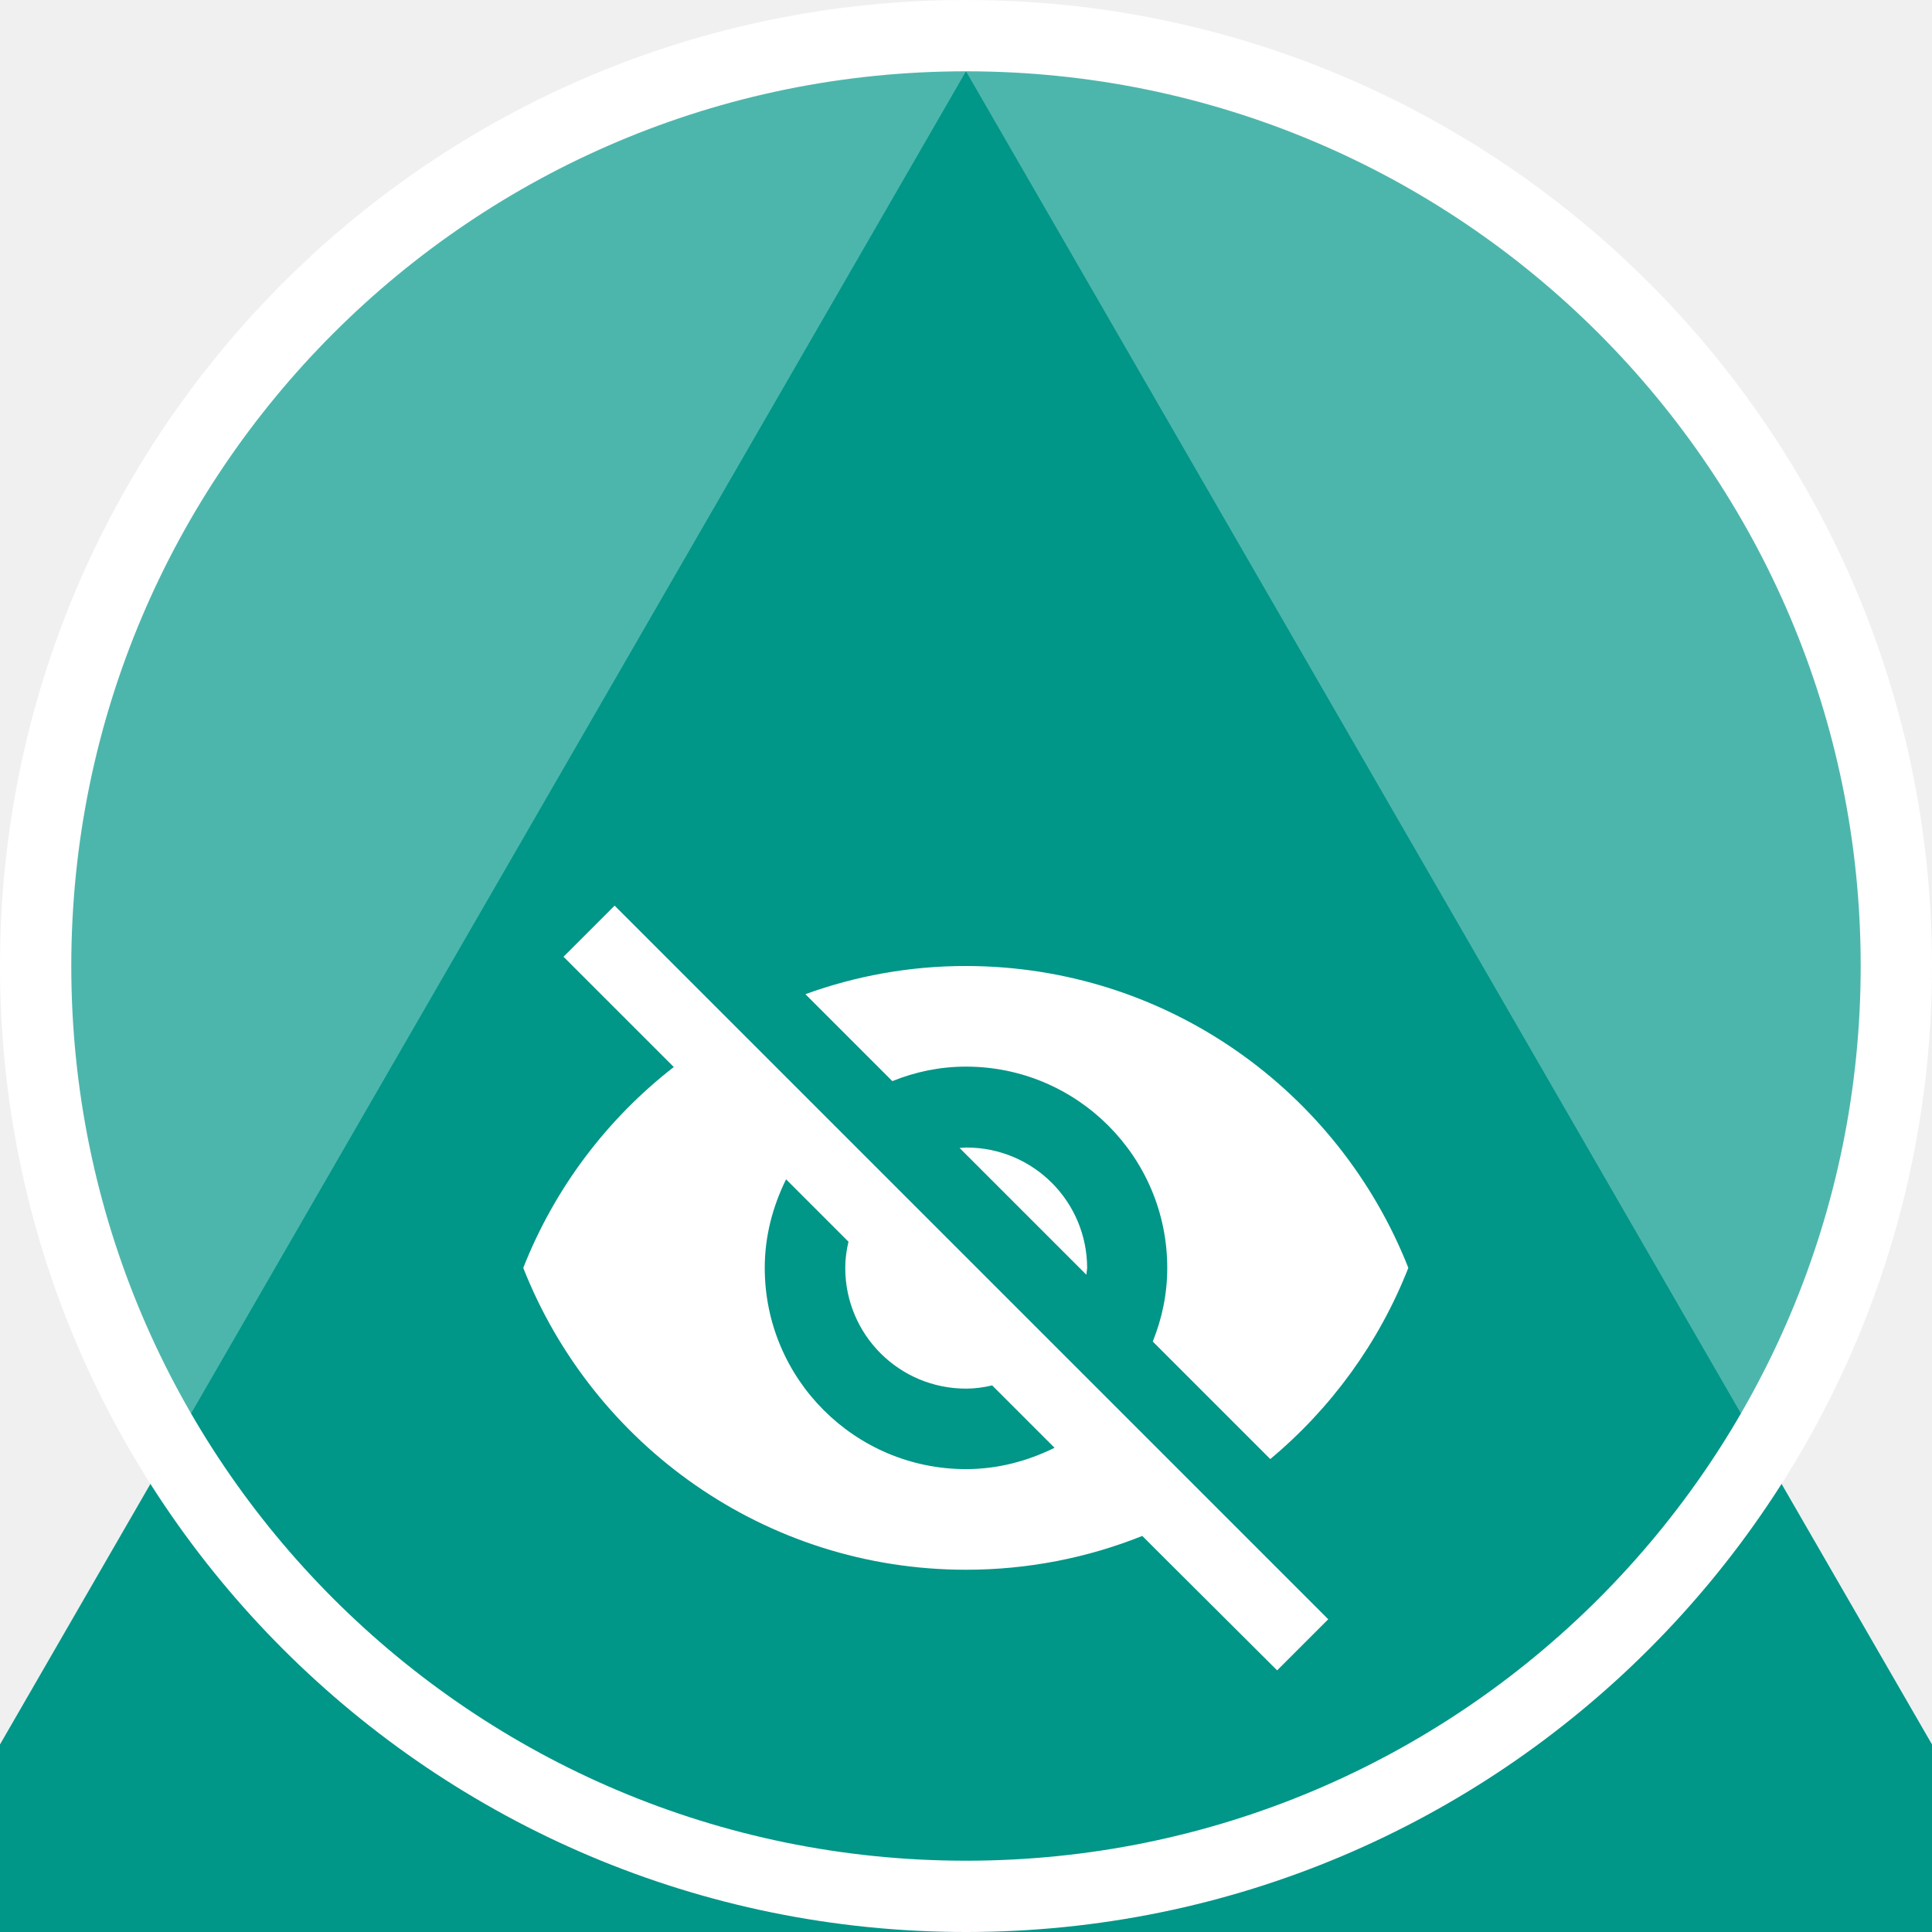
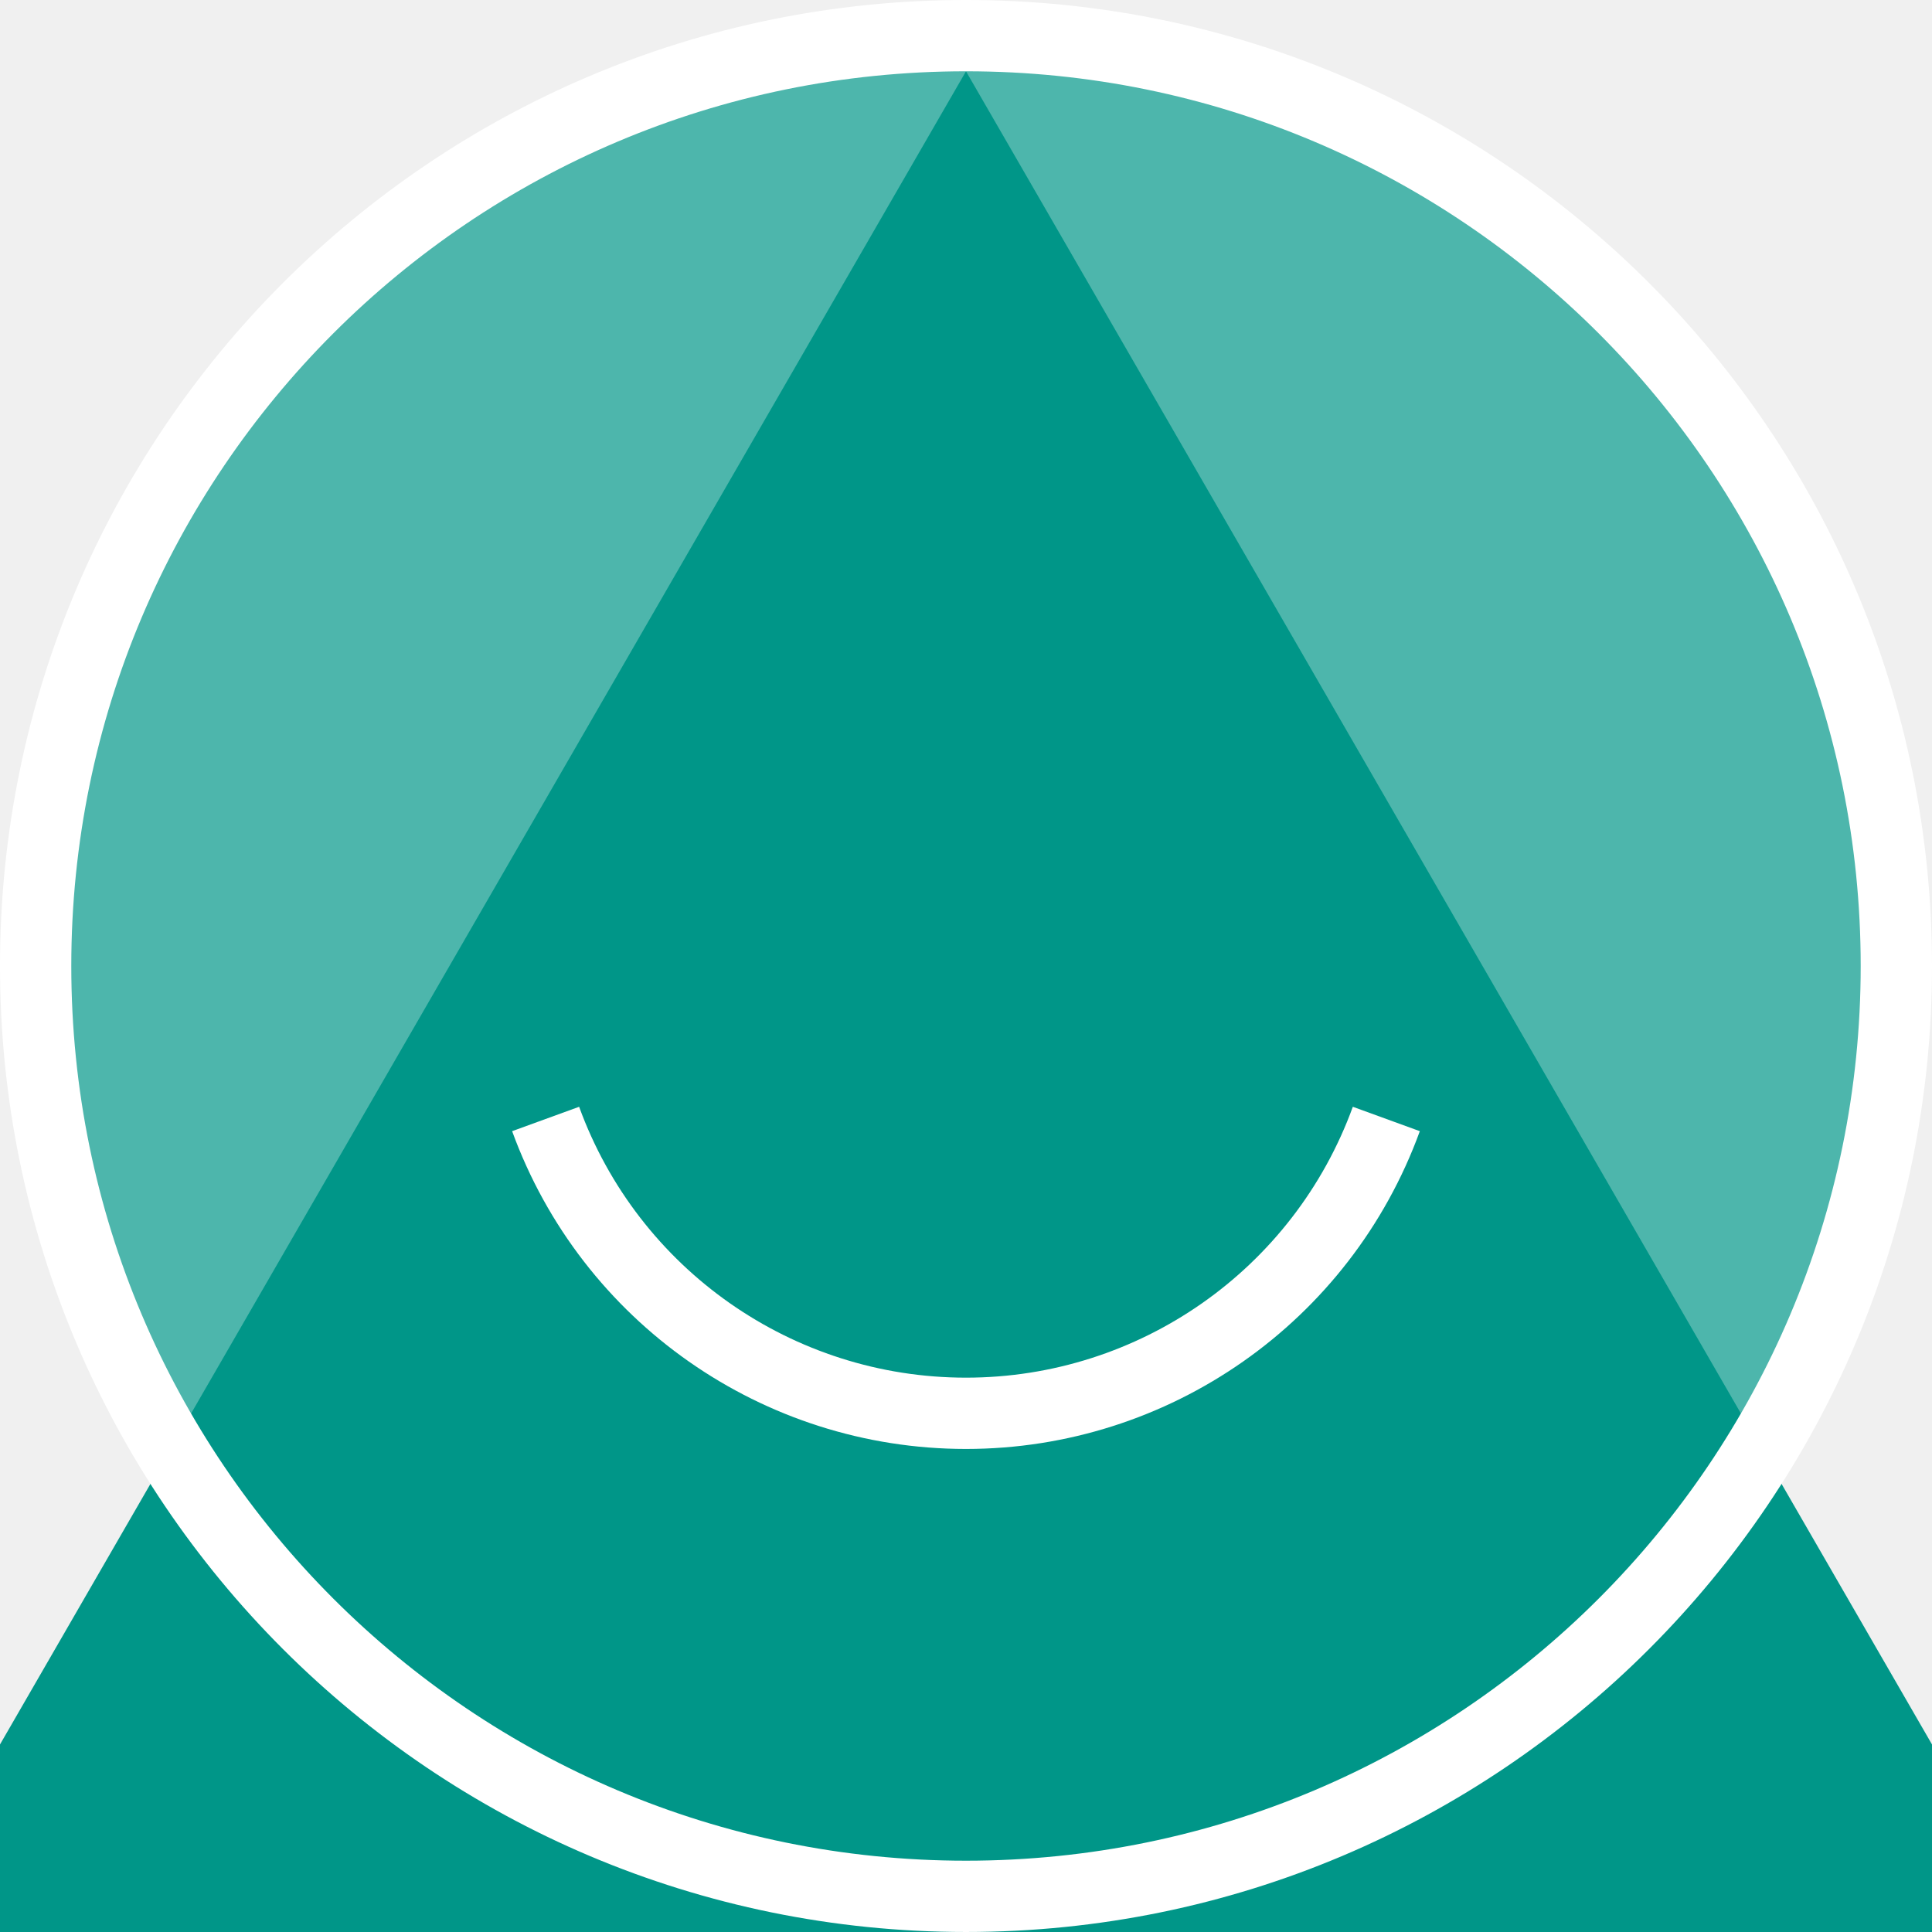
<svg xmlns="http://www.w3.org/2000/svg" width="512" height="512" viewBox="0 0 135.467 135.467" version="1.1" id="svg5">
  <defs id="defs2" />
-   <g id="layer1" transform="translate(0,-161.5333)">
-     <circle style="fill:#4db6ac;fill-opacity:1;stroke:none;stroke-width:5.069;stroke-miterlimit:4;stroke-dasharray:none;stroke-opacity:1" id="path2702" cx="67.733" cy="229.267" r="66.146" />
-     <path style="fill:#009688;fill-opacity:1;stroke:none;stroke-width:16;stroke-miterlimit:4;stroke-dasharray:none;stroke-opacity:1" id="path2024" d="m 129.582,98.053 85.276,147.703 85.276,147.703 -170.553,0 -170.552,-10e-6 85.276,-147.703 z" transform="matrix(0.441655,0,0,0.441655,10.50299,123.2271)" />
-     <g style="fill:#ffffff" id="g2168" transform="matrix(2.822222,0,0,2.822222,33.86667,216.5667)">
-       <path d="M 0,0 H 24 V 24 H 0 Z M 0,0 H 24 V 24 H 0 Z M 0,0 H 24 V 24 H 0 Z M 0,0 H 24 V 24 H 0 Z" fill="none" id="path2156" />
-       <path d="m 12,7 c 2.76,0 5,2.24 5,5 0,0.65 -0.13,1.26 -0.36,1.83 l 2.92,2.92 c 1.51,-1.26 2.7,-2.89 3.43,-4.75 -1.73,-4.39 -6,-7.5 -11,-7.5 -1.4,0 -2.74,0.25 -3.98,0.7 l 2.16,2.16 C 10.74,7.13 11.35,7 12,7 Z M 2,4.27 4.28,6.55 4.74,7.01 C 3.08,8.3 1.78,10.02 1,12 c 1.73,4.39 6,7.5 11,7.5 1.55,0 3.03,-0.3 4.38,-0.84 L 16.8,19.08 19.73,22 21,20.73 3.27,3 Z M 7.53,9.8 9.08,11.35 C 9.03,11.56 9,11.78 9,12 c 0,1.66 1.34,3 3,3 0.22,0 0.44,-0.03 0.65,-0.08 l 1.55,1.55 C 13.53,16.8 12.79,17 12,17 9.24,17 7,14.76 7,12 7,11.21 7.2,10.47 7.53,9.8 Z m 4.31,-0.78 3.15,3.15 0.02,-0.16 c 0,-1.66 -1.34,-3 -3,-3 z" id="path2158" />
-     </g>
-     <circle style="fill:none;fill-opacity:1;stroke:#ffffff;stroke-width:4.999;stroke-miterlimit:4;stroke-dasharray:none;stroke-opacity:1" id="path2702-1" cx="67.733" cy="229.267" r="65.234" />
-   </g>
+   <circle style="fill:#4db6ac;fill-opacity:1;stroke:none;stroke-width:5.069;stroke-miterlimit:4;stroke-dasharray:none;stroke-opacity:1" id="path2702" cx="67.733" cy="67.733" r="66.146" />
+   <path style="fill:#009688;fill-opacity:1;stroke:none;stroke-width:7.066;stroke-miterlimit:4;stroke-dasharray:none;stroke-opacity:1" id="path2024" d="M 67.733,4.999 105.396,70.233 143.059,135.467 H 67.733 l -75.325,-1e-5 L 30.071,70.233 Z" />
+   <circle style="fill:none;fill-opacity:1;stroke:#ffffff;stroke-width:4.999;stroke-miterlimit:4;stroke-dasharray:none;stroke-opacity:1" id="path2702-1" cx="67.733" cy="67.733" r="65.234" />
+   <path style="fill:none;fill-opacity:1;stroke:#ffffff;stroke-width:4.999;stroke-miterlimit:4;stroke-dasharray:none;stroke-opacity:1" id="path936" d="M 97.206,78.46 A 31.366,31.365 0 0 1 67.732,99.098 31.366,31.365 0 0 1 38.258,78.46" />
</svg>
